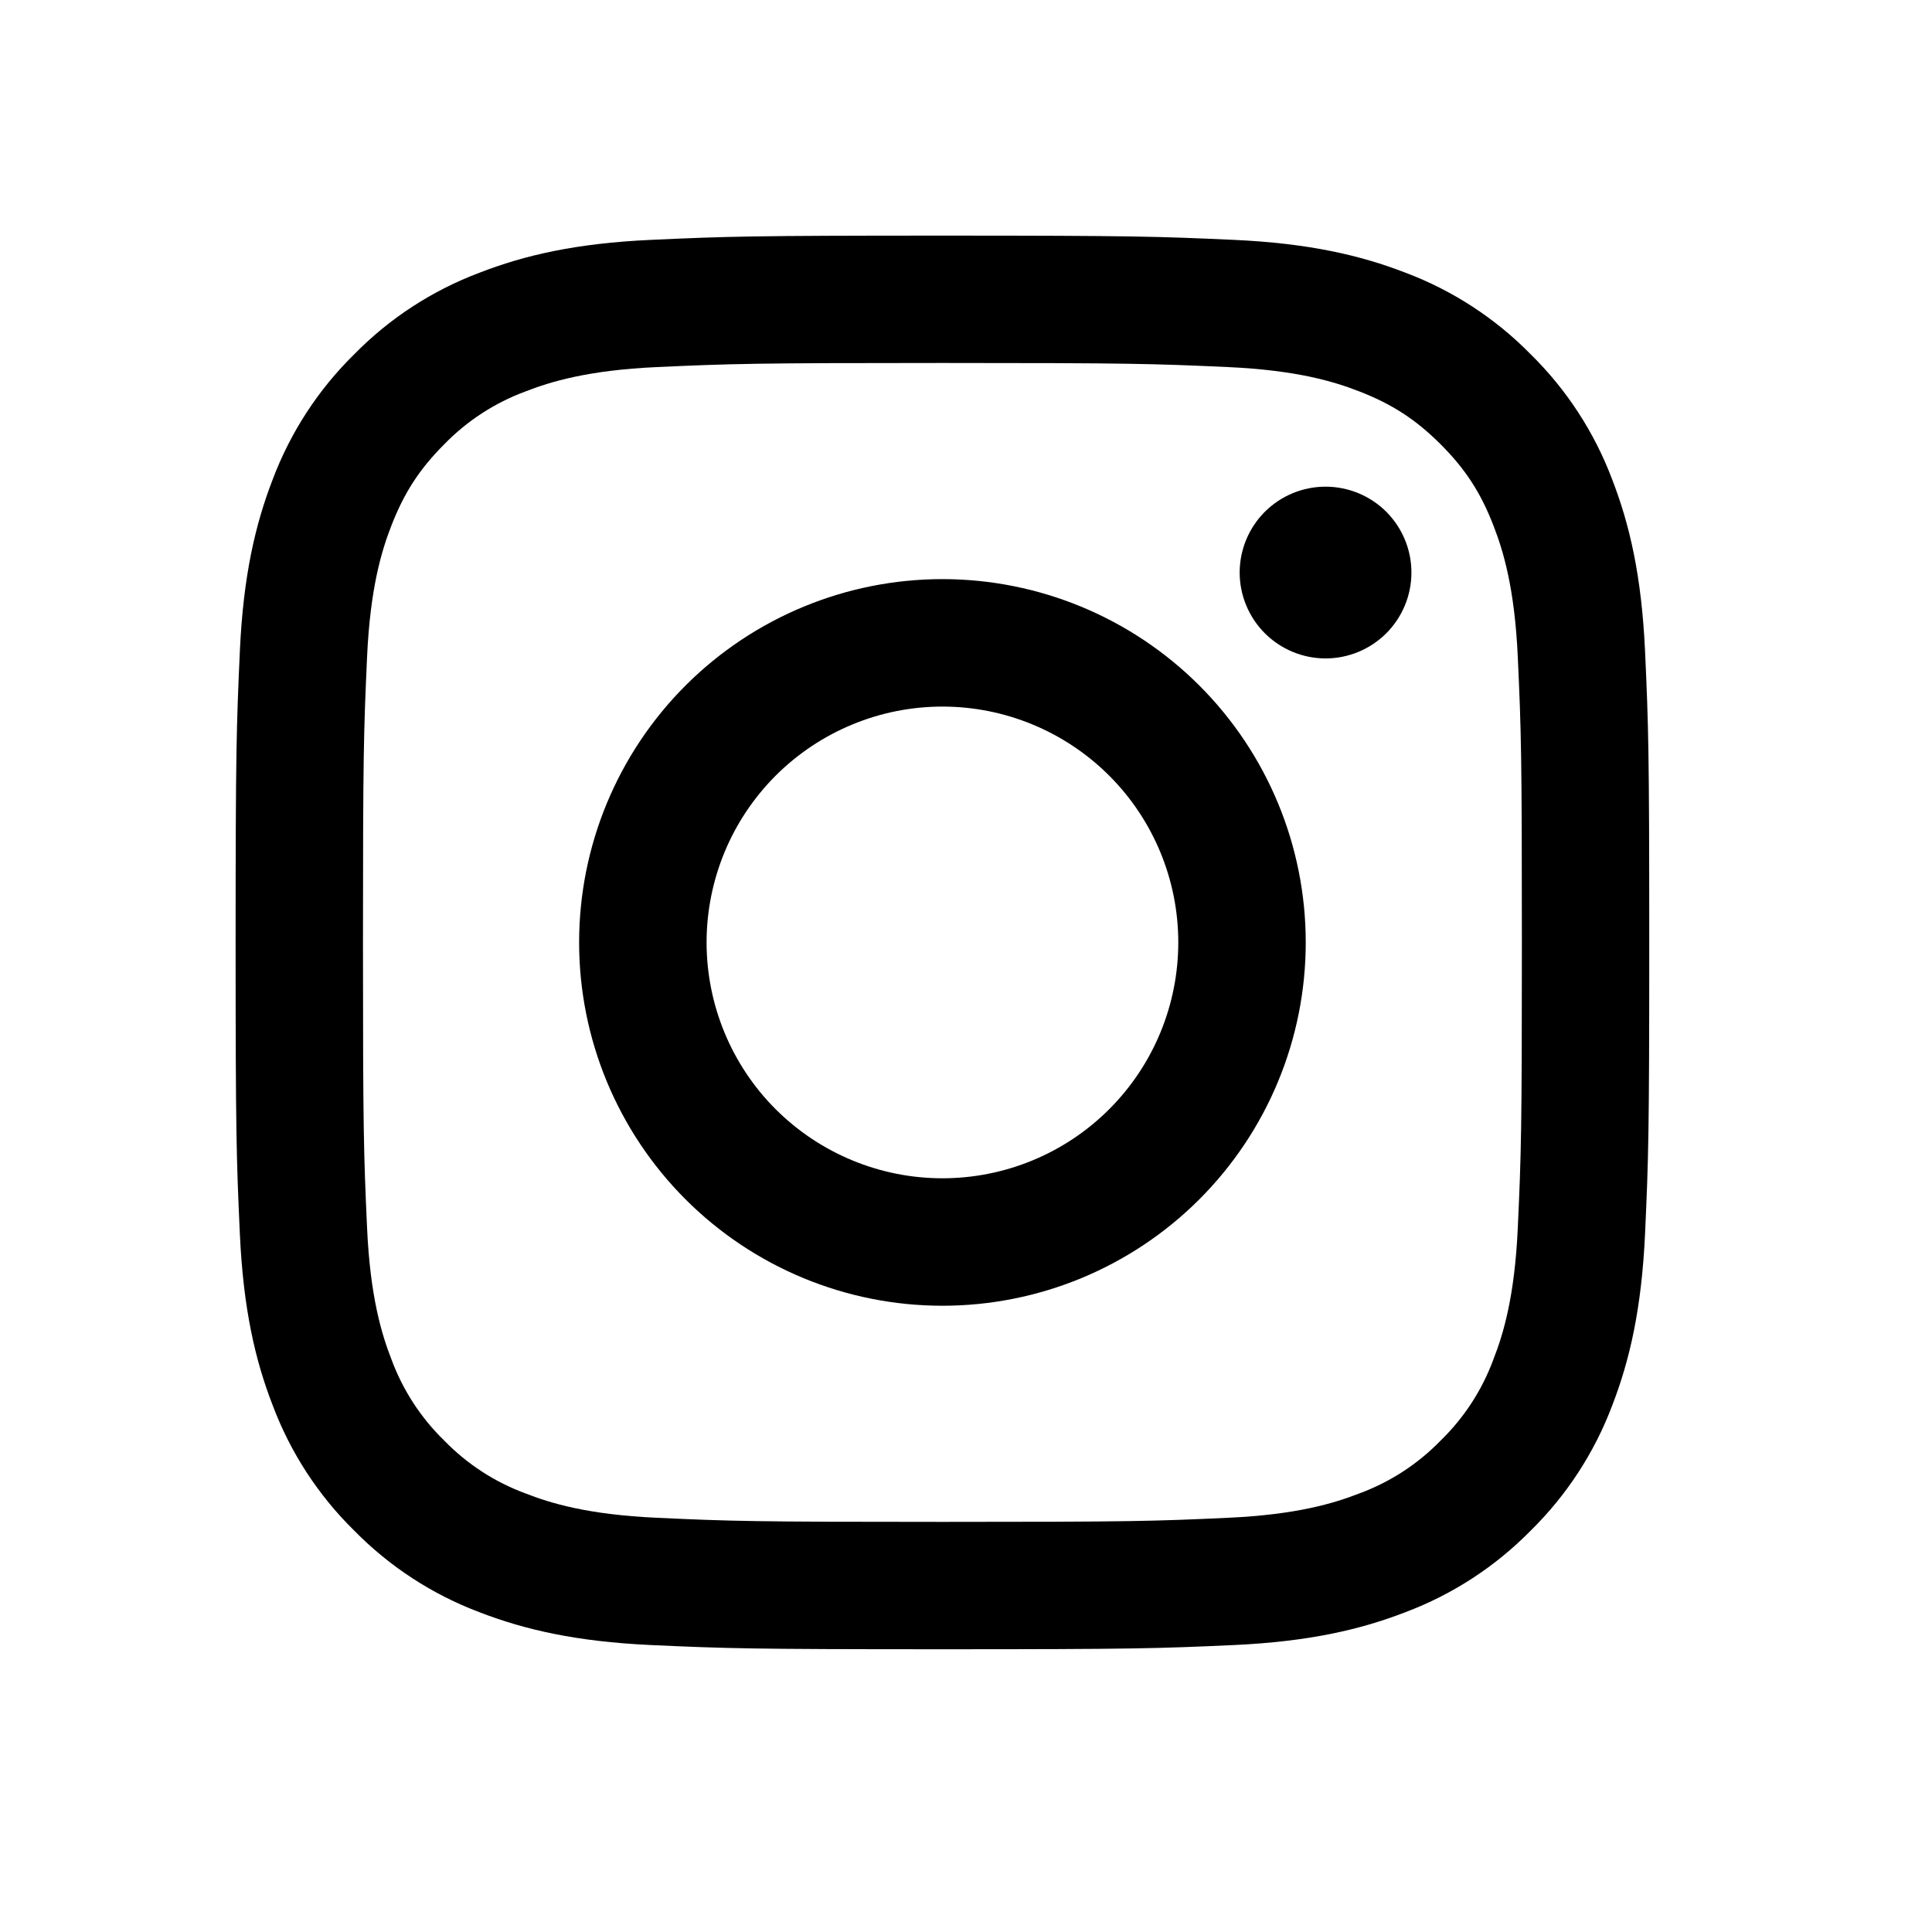
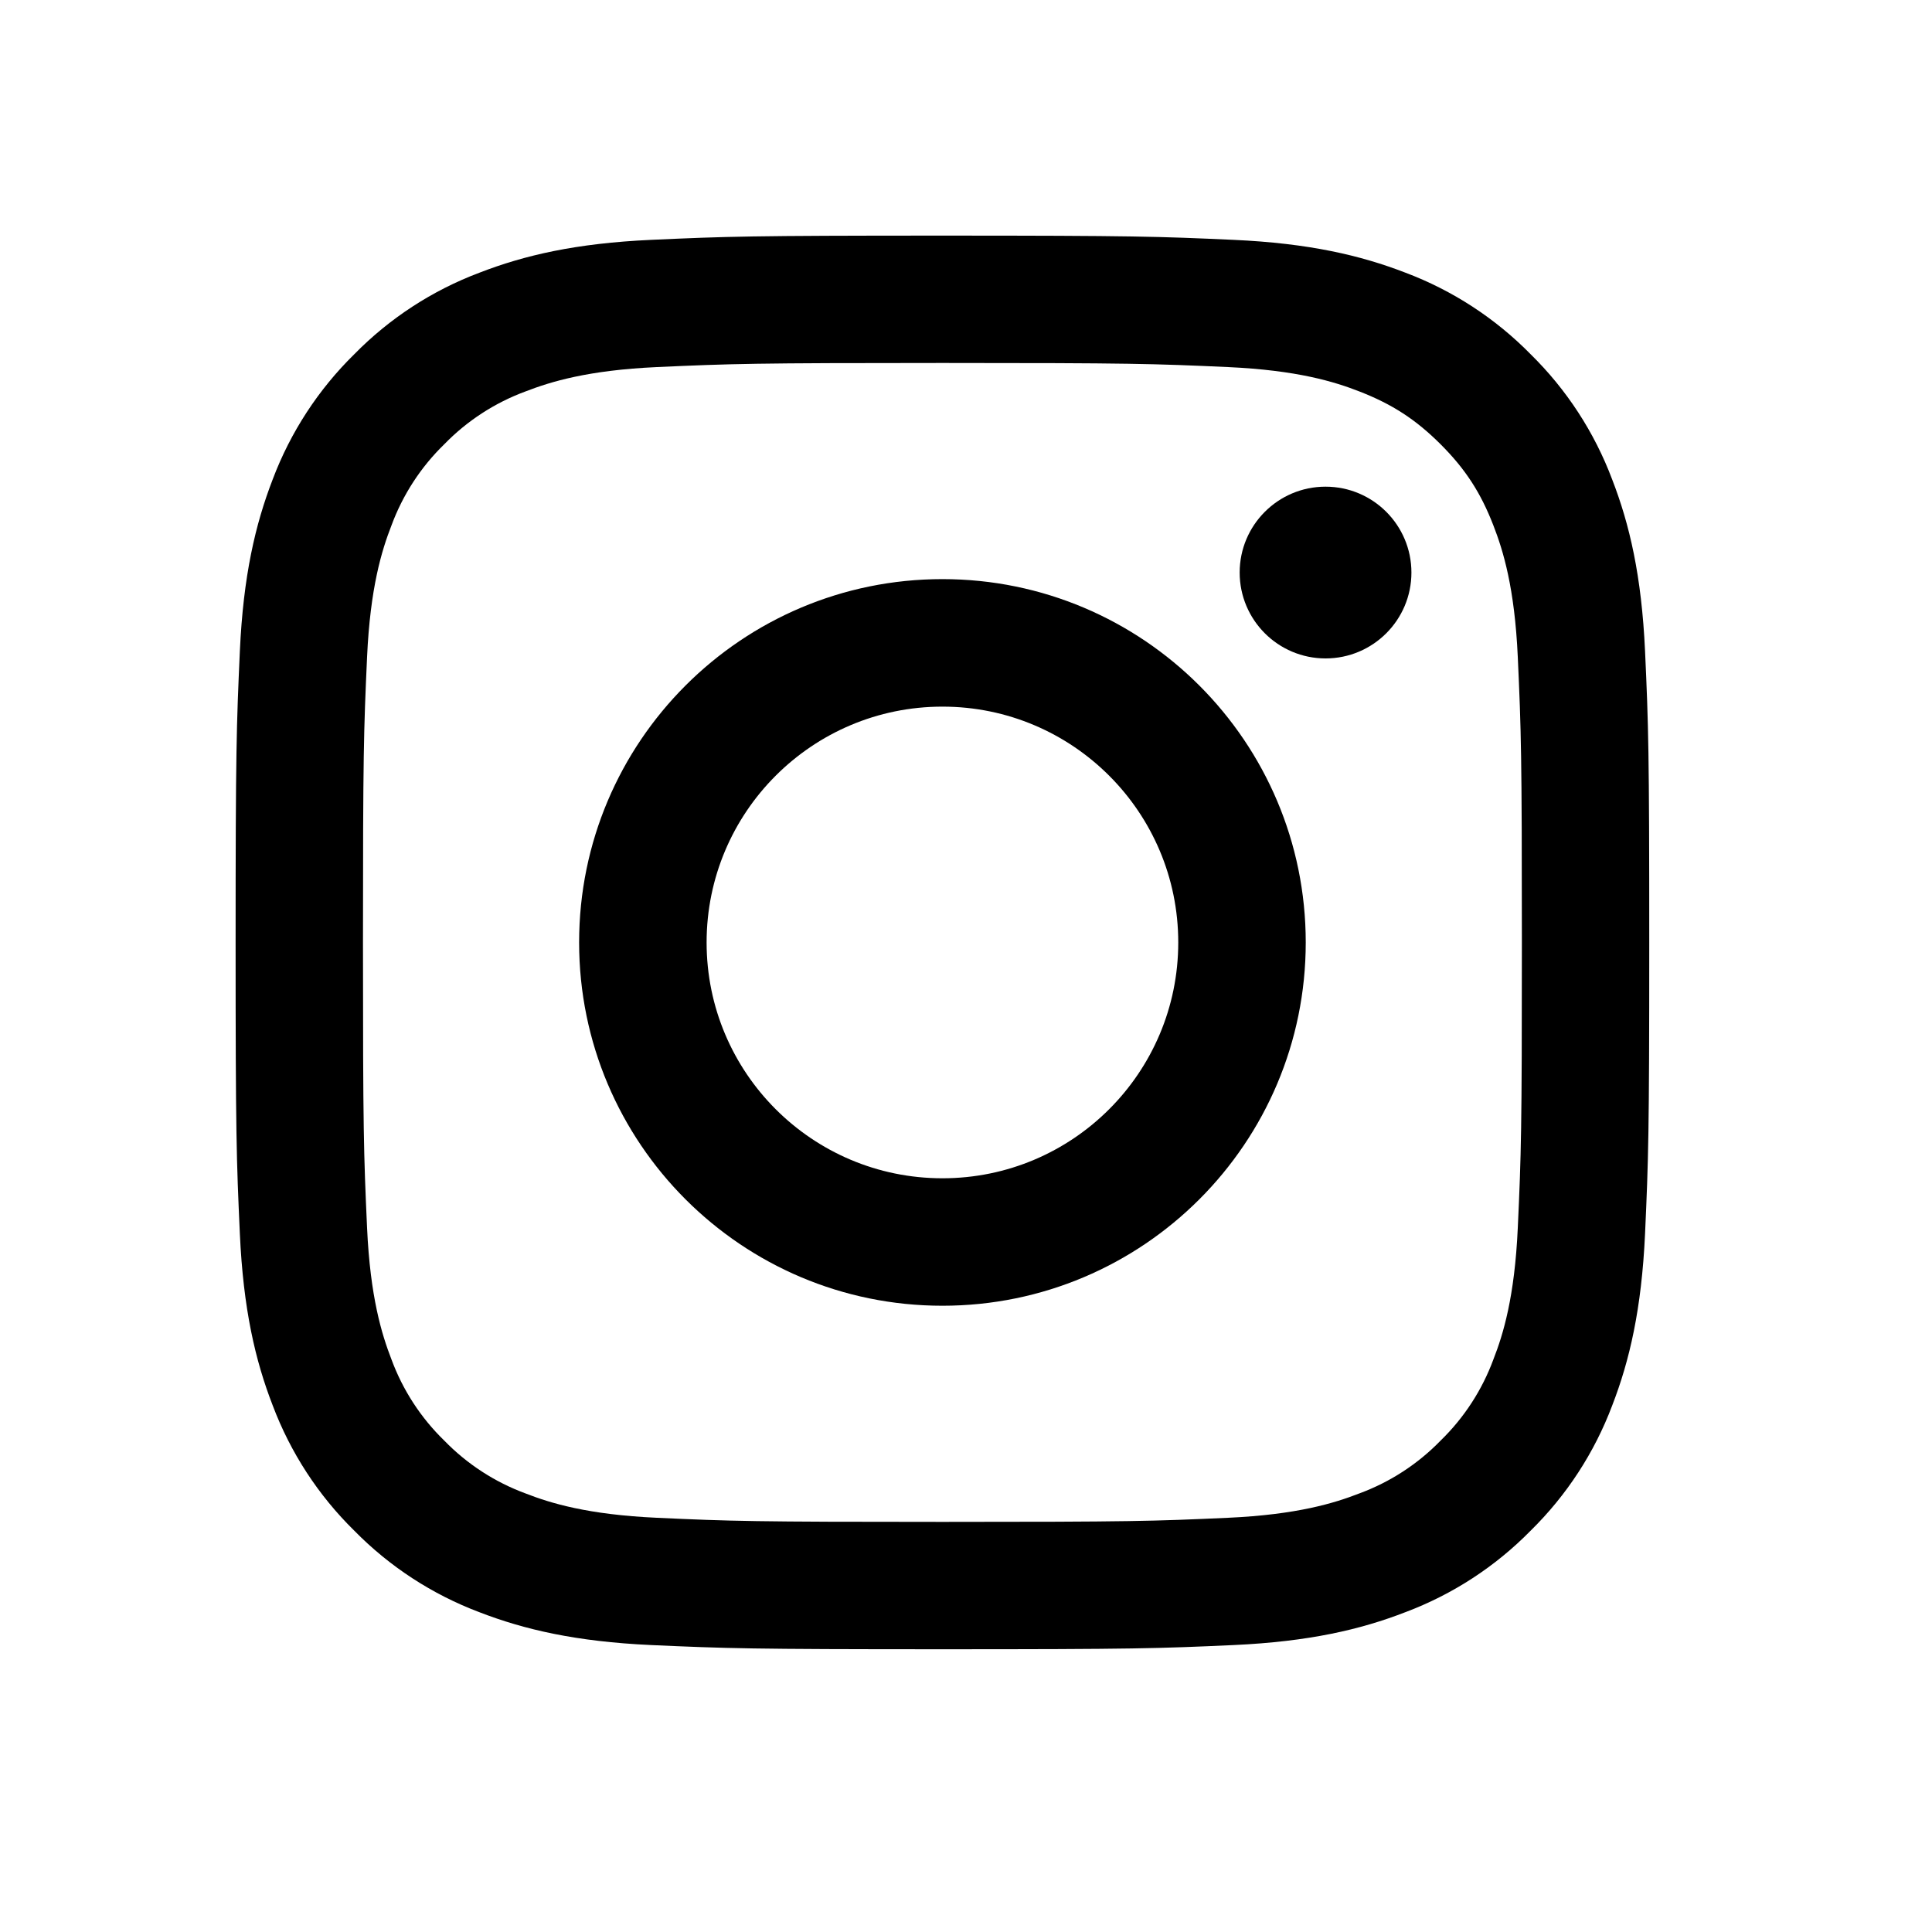
- <svg xmlns="http://www.w3.org/2000/svg" width="40" height="40" viewBox="0 0 40 40" fill="none">
-   <g id="icon/instagram">
-     <path id="vector" fill-rule="evenodd" clip-rule="evenodd" d="M19.512 4.878C15.538 4.878 15.04 4.895 13.479 4.966C11.921 5.037 10.857 5.285 9.926 5.647C8.95 6.014 8.065 6.589 7.334 7.335C6.589 8.066 6.014 8.95 5.646 9.926C5.286 10.857 5.037 11.922 4.966 13.48C4.896 15.04 4.878 15.537 4.878 19.512C4.878 23.488 4.895 23.984 4.966 25.545C5.037 27.103 5.285 28.168 5.647 29.099C6.014 30.074 6.589 30.959 7.335 31.691C8.066 32.435 8.95 33.011 9.926 33.379C10.857 33.739 11.921 33.987 13.479 34.059C15.04 34.13 15.538 34.146 19.512 34.146C23.487 34.146 23.984 34.13 25.545 34.059C27.103 33.987 28.168 33.739 29.099 33.378C30.074 33.011 30.959 32.435 31.691 31.69C32.435 30.959 33.011 30.075 33.379 29.099C33.739 28.168 33.987 27.103 34.059 25.545C34.13 23.984 34.146 23.487 34.146 19.512C34.146 15.538 34.13 15.04 34.059 13.479C33.987 11.921 33.739 10.857 33.378 9.926C33.01 8.949 32.434 8.065 31.69 7.334C30.959 6.589 30.075 6.014 29.099 5.646C28.168 5.286 27.102 5.037 25.544 4.966C23.984 4.896 23.488 4.878 19.512 4.878ZM19.512 7.515C23.419 7.515 23.883 7.53 25.426 7.6C26.853 7.665 27.627 7.902 28.143 8.104C28.826 8.369 29.314 8.687 29.826 9.198C30.338 9.71 30.656 10.198 30.92 10.881C31.121 11.397 31.359 12.172 31.424 13.598C31.495 15.142 31.509 15.605 31.509 19.512C31.509 23.419 31.495 23.883 31.424 25.426C31.359 26.853 31.122 27.627 30.92 28.143C30.686 28.779 30.312 29.354 29.826 29.826C29.354 30.312 28.779 30.686 28.143 30.92C27.627 31.121 26.853 31.359 25.426 31.424C23.883 31.495 23.421 31.509 19.512 31.509C15.604 31.509 15.142 31.495 13.598 31.424C12.172 31.359 11.397 31.122 10.881 30.92C10.245 30.686 9.67 30.312 9.198 29.826C8.712 29.354 8.339 28.779 8.104 28.143C7.903 27.627 7.665 26.853 7.6 25.426C7.53 23.883 7.515 23.419 7.515 19.512C7.515 15.605 7.53 15.142 7.6 13.598C7.665 12.172 7.902 11.397 8.104 10.881C8.369 10.198 8.687 9.71 9.198 9.198C9.67 8.712 10.245 8.339 10.881 8.104C11.397 7.903 12.172 7.665 13.598 7.6C15.142 7.53 15.605 7.515 19.512 7.515V7.515Z" fill="black" />
-     <path id="vector_2" fill-rule="evenodd" clip-rule="evenodd" d="M19.512 24.395C18.871 24.395 18.236 24.269 17.644 24.023C17.051 23.778 16.513 23.418 16.059 22.965C15.606 22.512 15.246 21.973 15.001 21.381C14.756 20.788 14.629 20.153 14.629 19.512C14.629 18.871 14.756 18.236 15.001 17.643C15.246 17.051 15.606 16.513 16.059 16.059C16.513 15.606 17.051 15.246 17.644 15.001C18.236 14.755 18.871 14.629 19.512 14.629C20.807 14.629 22.049 15.144 22.965 16.059C23.881 16.975 24.395 18.217 24.395 19.512C24.395 20.807 23.881 22.049 22.965 22.965C22.049 23.881 20.807 24.395 19.512 24.395V24.395ZM19.512 11.99C17.517 11.99 15.604 12.783 14.193 14.193C12.783 15.604 11.99 17.517 11.99 19.512C11.99 21.507 12.783 23.42 14.193 24.831C15.604 26.242 17.517 27.034 19.512 27.034C21.507 27.034 23.42 26.242 24.831 24.831C26.242 23.42 27.034 21.507 27.034 19.512C27.034 17.517 26.242 15.604 24.831 14.193C23.42 12.783 21.507 11.99 19.512 11.99V11.99ZM29.222 11.854C29.222 12.325 29.035 12.777 28.702 13.111C28.368 13.444 27.916 13.632 27.444 13.632C26.973 13.632 26.521 13.444 26.187 13.111C25.854 12.777 25.666 12.325 25.666 11.854C25.666 11.382 25.854 10.93 26.187 10.596C26.521 10.263 26.973 10.076 27.444 10.076C27.916 10.076 28.368 10.263 28.702 10.596C29.035 10.93 29.222 11.382 29.222 11.854" fill="black" />
+ <svg xmlns="http://www.w3.org/2000/svg" width="40" height="40" fill="none">
+   <g fill="#000" fill-rule="evenodd" clip-rule="evenodd">
+     <path d="M19.512 4.878c-3.974 0-4.472.017-6.033.088-1.558.071-2.622.319-3.553.68a7.167 7.167 0 0 0-2.592 1.689 7.178 7.178 0 0 0-1.688 2.59c-.36.932-.609 1.997-.68 3.555-.07 1.56-.088 2.057-.088 6.032 0 3.976.017 4.472.088 6.033.071 1.558.319 2.623.68 3.553.368.976.943 1.861 1.689 2.593a7.179 7.179 0 0 0 2.59 1.688c.932.36 1.996.608 3.554.68 1.561.07 2.059.087 6.033.087 3.975 0 4.472-.016 6.033-.087 1.558-.072 2.623-.32 3.553-.681a7.168 7.168 0 0 0 2.593-1.688 7.178 7.178 0 0 0 1.688-2.591c.36-.931.608-1.996.68-3.554.07-1.56.087-2.058.087-6.033 0-3.974-.016-4.472-.087-6.033-.072-1.558-.32-2.622-.681-3.553a7.174 7.174 0 0 0-1.688-2.592 7.18 7.18 0 0 0-2.591-1.688c-.931-.36-1.997-.609-3.555-.68-1.56-.07-2.056-.088-6.032-.088Zm0 2.637c3.907 0 4.37.015 5.914.085 1.427.065 2.201.302 2.717.504.683.265 1.171.583 1.683 1.094.512.512.83 1 1.094 1.683.201.516.439 1.29.504 2.717.07 1.543.085 2.007.085 5.914 0 3.907-.014 4.37-.085 5.914-.065 1.427-.302 2.201-.504 2.717a4.531 4.531 0 0 1-1.094 1.683 4.528 4.528 0 0 1-1.683 1.094c-.516.201-1.29.439-2.717.504-1.543.07-2.005.085-5.914.085-3.908 0-4.37-.014-5.914-.085-1.426-.065-2.2-.302-2.717-.504a4.532 4.532 0 0 1-1.683-1.094 4.534 4.534 0 0 1-1.094-1.683c-.2-.516-.439-1.29-.504-2.717-.07-1.543-.085-2.006-.085-5.914 0-3.907.015-4.37.085-5.914.065-1.426.302-2.2.504-2.717a4.532 4.532 0 0 1 1.094-1.683 4.53 4.53 0 0 1 1.683-1.094c.516-.2 1.29-.439 2.717-.504 1.543-.07 2.007-.085 5.914-.085Z" />
+     <path d="M19.512 24.395a4.882 4.882 0 1 1 0-9.765 4.882 4.882 0 0 1 0 9.765Zm0-12.405a7.522 7.522 0 1 0 0 15.044 7.522 7.522 0 0 0 0-15.044Zm9.71-.136a1.778 1.778 0 1 1-3.556 0 1.778 1.778 0 0 1 3.556 0" />
  </g>
</svg>
